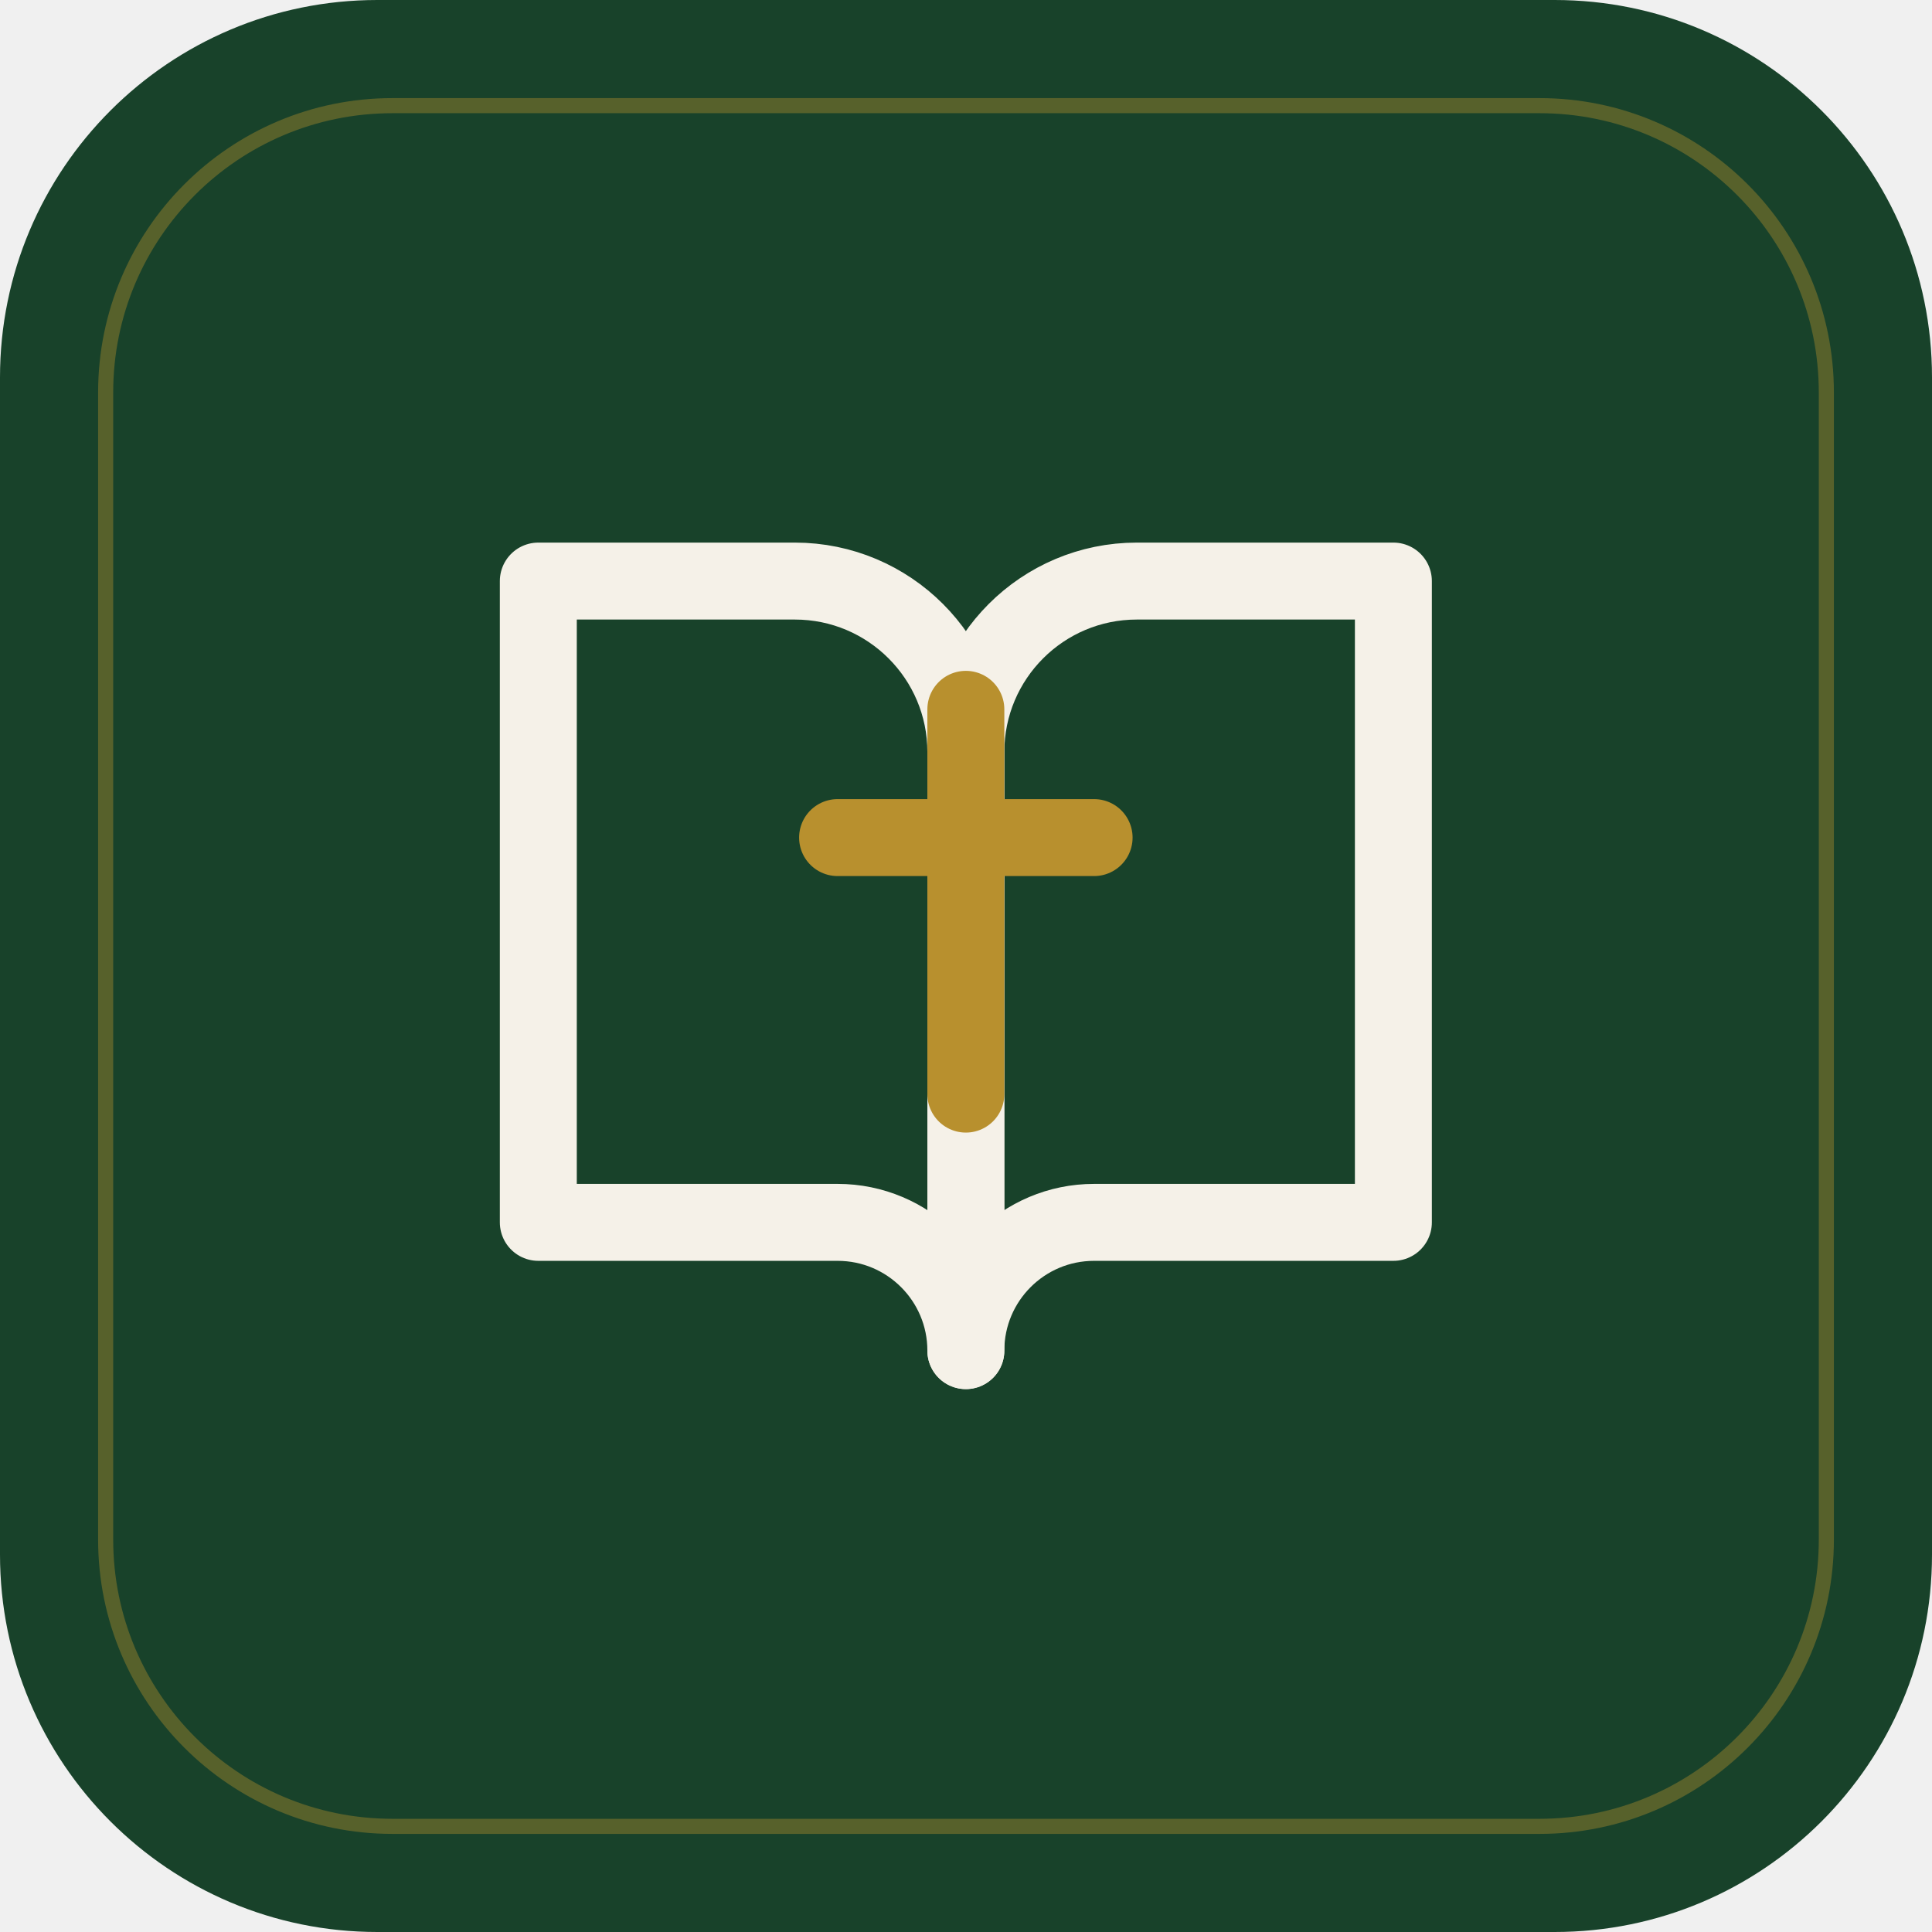
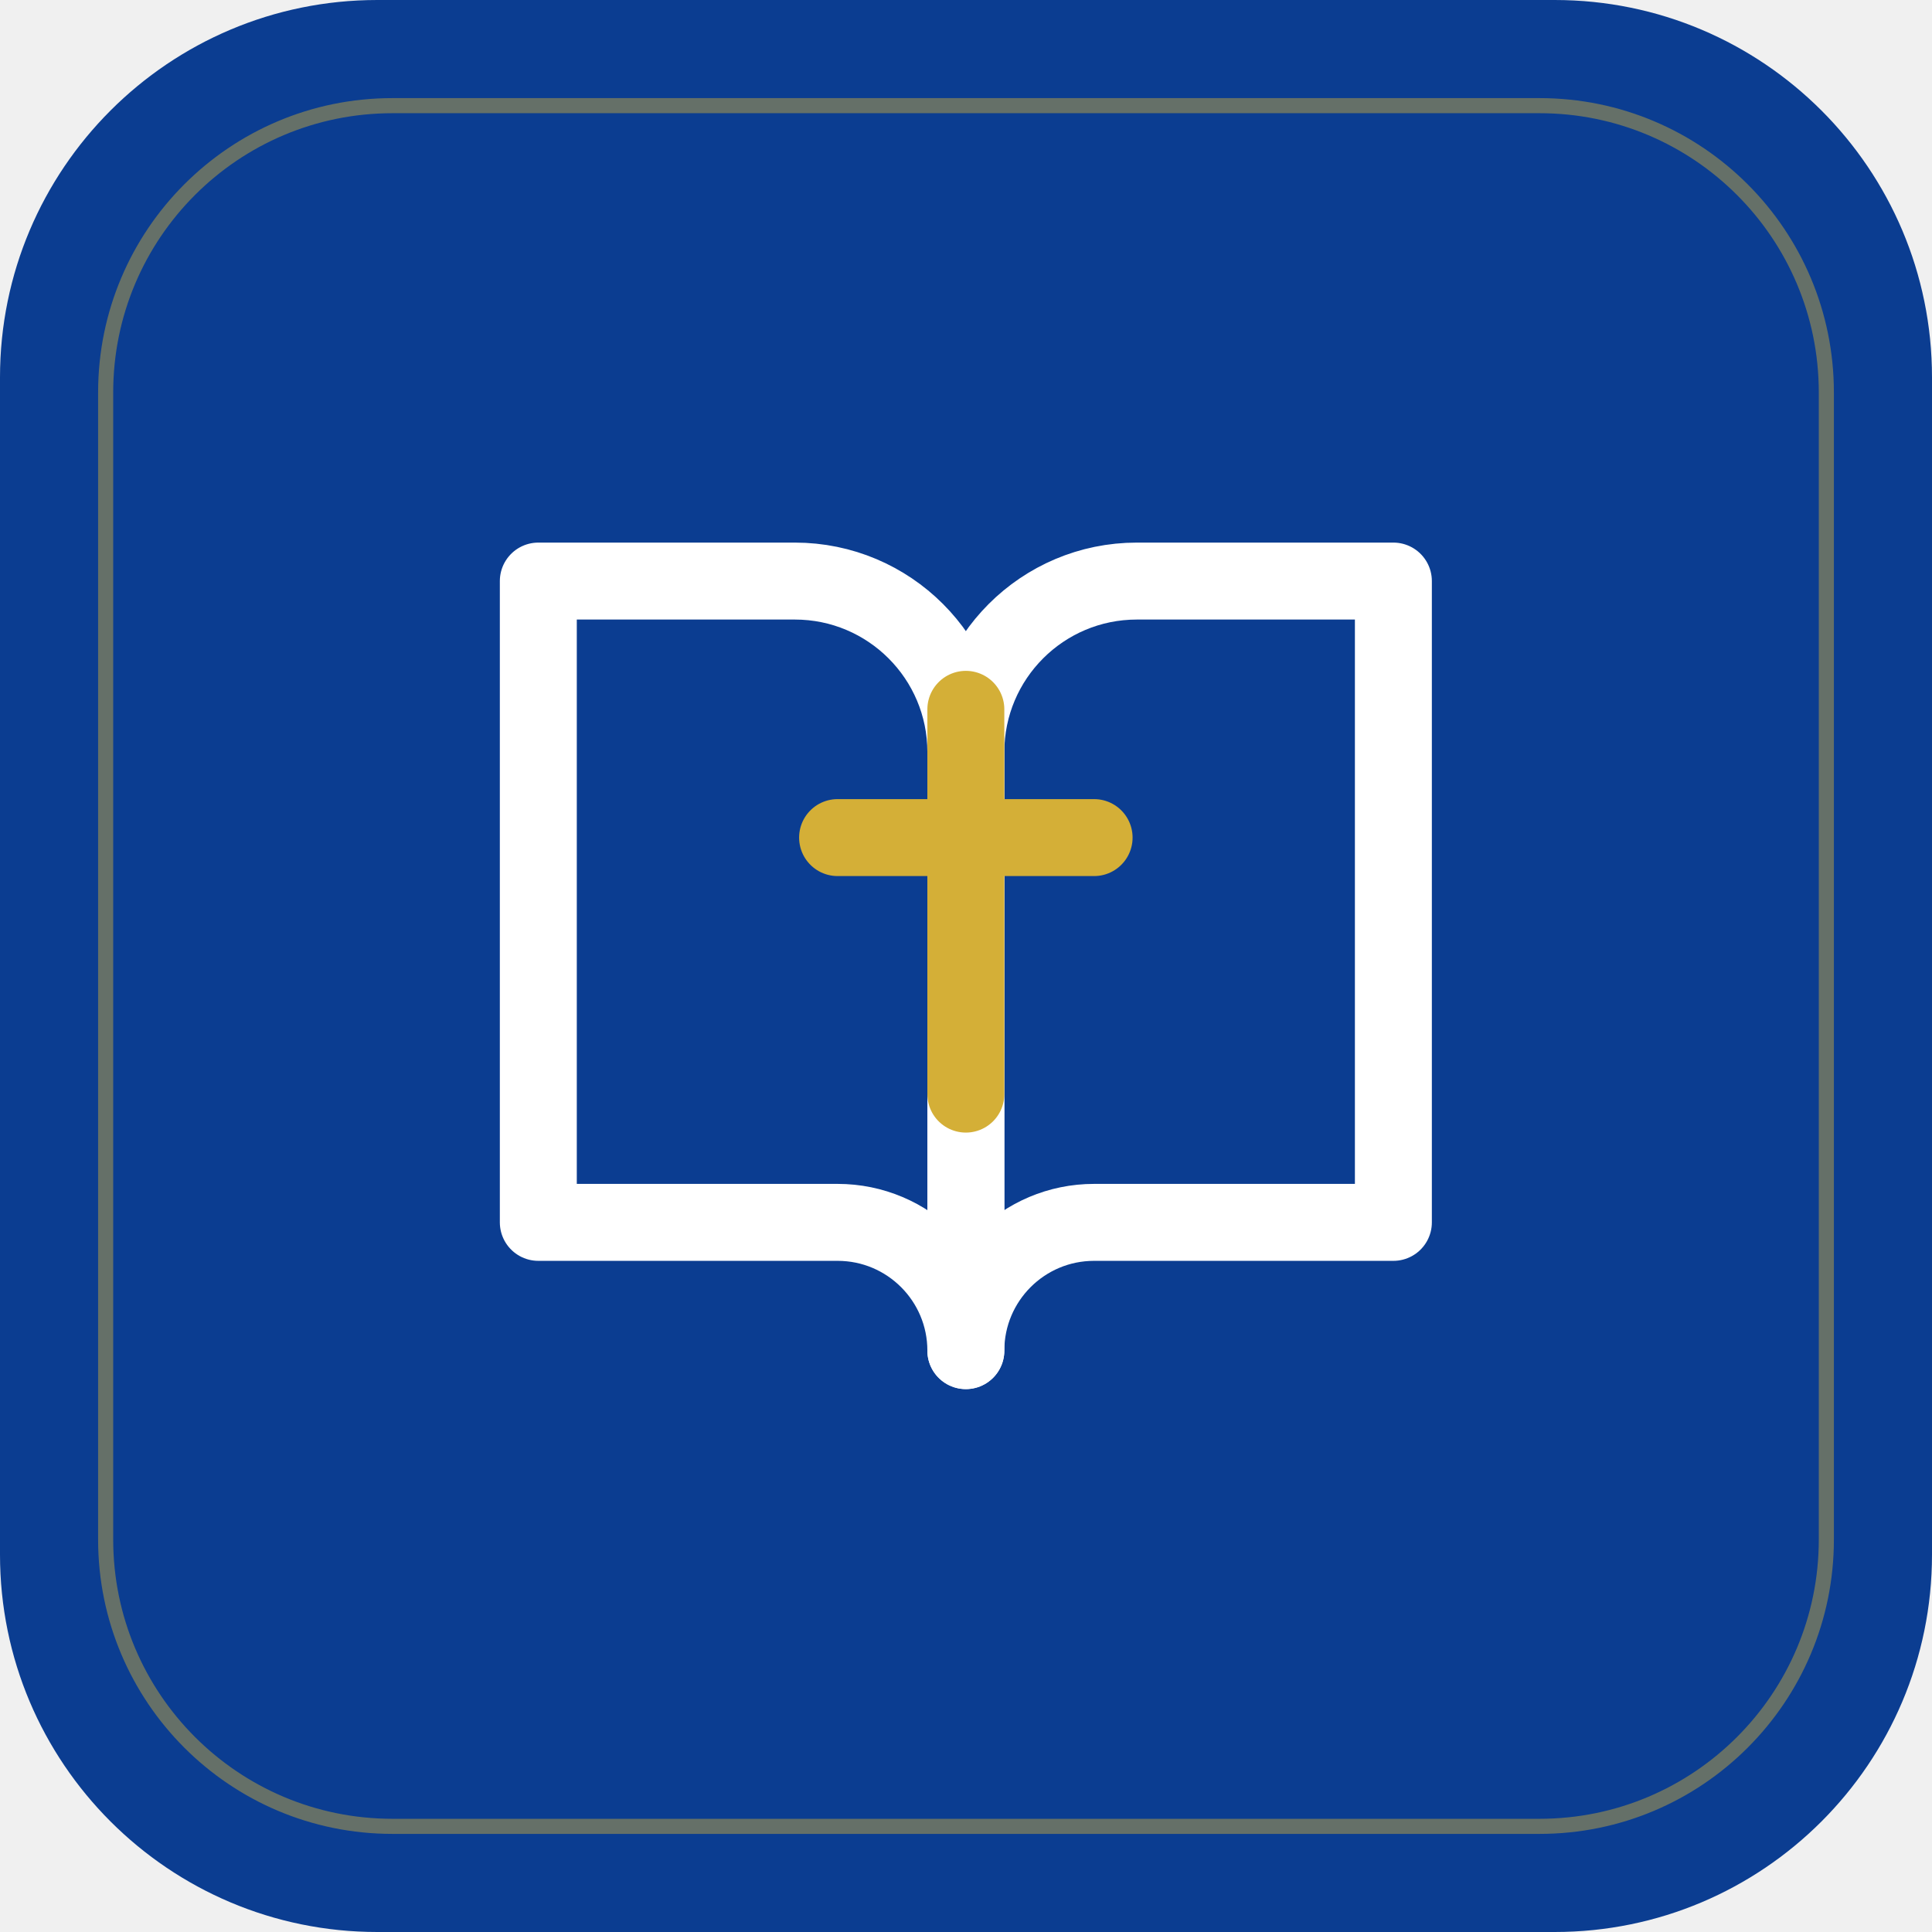
<svg xmlns="http://www.w3.org/2000/svg" viewBox="0 0 512 512" width="512" height="512">
-   <rect width="512" height="512" rx="100" fill="#18422A" />
-   <rect x="28" y="28" width="456" height="456" rx="76" fill="none" stroke="#B8902E" stroke-width="4" stroke-opacity="0.4" />
+   <rect width="512" height="512" rx="100" fill="#0B3D91" />
+   <rect x="28" y="28" width="456" height="456" rx="76" fill="none" stroke="#D4AF37" stroke-width="4" stroke-opacity="0.45" />
  <g transform="translate(120, 120) scale(11.33)">
-     <path d="M2 3h6a4 4 0 0 1 4 4v14a3 3 0 0 0-3-3H2z" fill="none" stroke="#F5F1E8" stroke-width="1.8" stroke-linecap="round" stroke-linejoin="round" />
-     <path d="M22 3h-6a4 4 0 0 0-4 4v14a3 3 0 0 1 3-3h7z" fill="none" stroke="#F5F1E8" stroke-width="1.8" stroke-linecap="round" stroke-linejoin="round" />
-     <line x1="12" y1="6" x2="12" y2="15" stroke="#B8902E" stroke-width="1.8" stroke-linecap="round" />
-     <line x1="9" y1="9" x2="15" y2="9" stroke="#B8902E" stroke-width="1.8" stroke-linecap="round" />
+     <path d="M2 3h6a4 4 0 0 1 4 4v14a3 3 0 0 0-3-3H2z" fill="none" stroke="#FFFFFF" stroke-width="1.8" stroke-linecap="round" stroke-linejoin="round" />
+     <path d="M22 3h-6a4 4 0 0 0-4 4v14a3 3 0 0 1 3-3h7z" fill="none" stroke="#FFFFFF" stroke-width="1.8" stroke-linecap="round" stroke-linejoin="round" />
+     <line x1="12" y1="6" x2="12" y2="15" stroke="#D4AF37" stroke-width="1.8" stroke-linecap="round" />
+     <line x1="9" y1="9" x2="15" y2="9" stroke="#D4AF37" stroke-width="1.8" stroke-linecap="round" />
  </g>
</svg>
